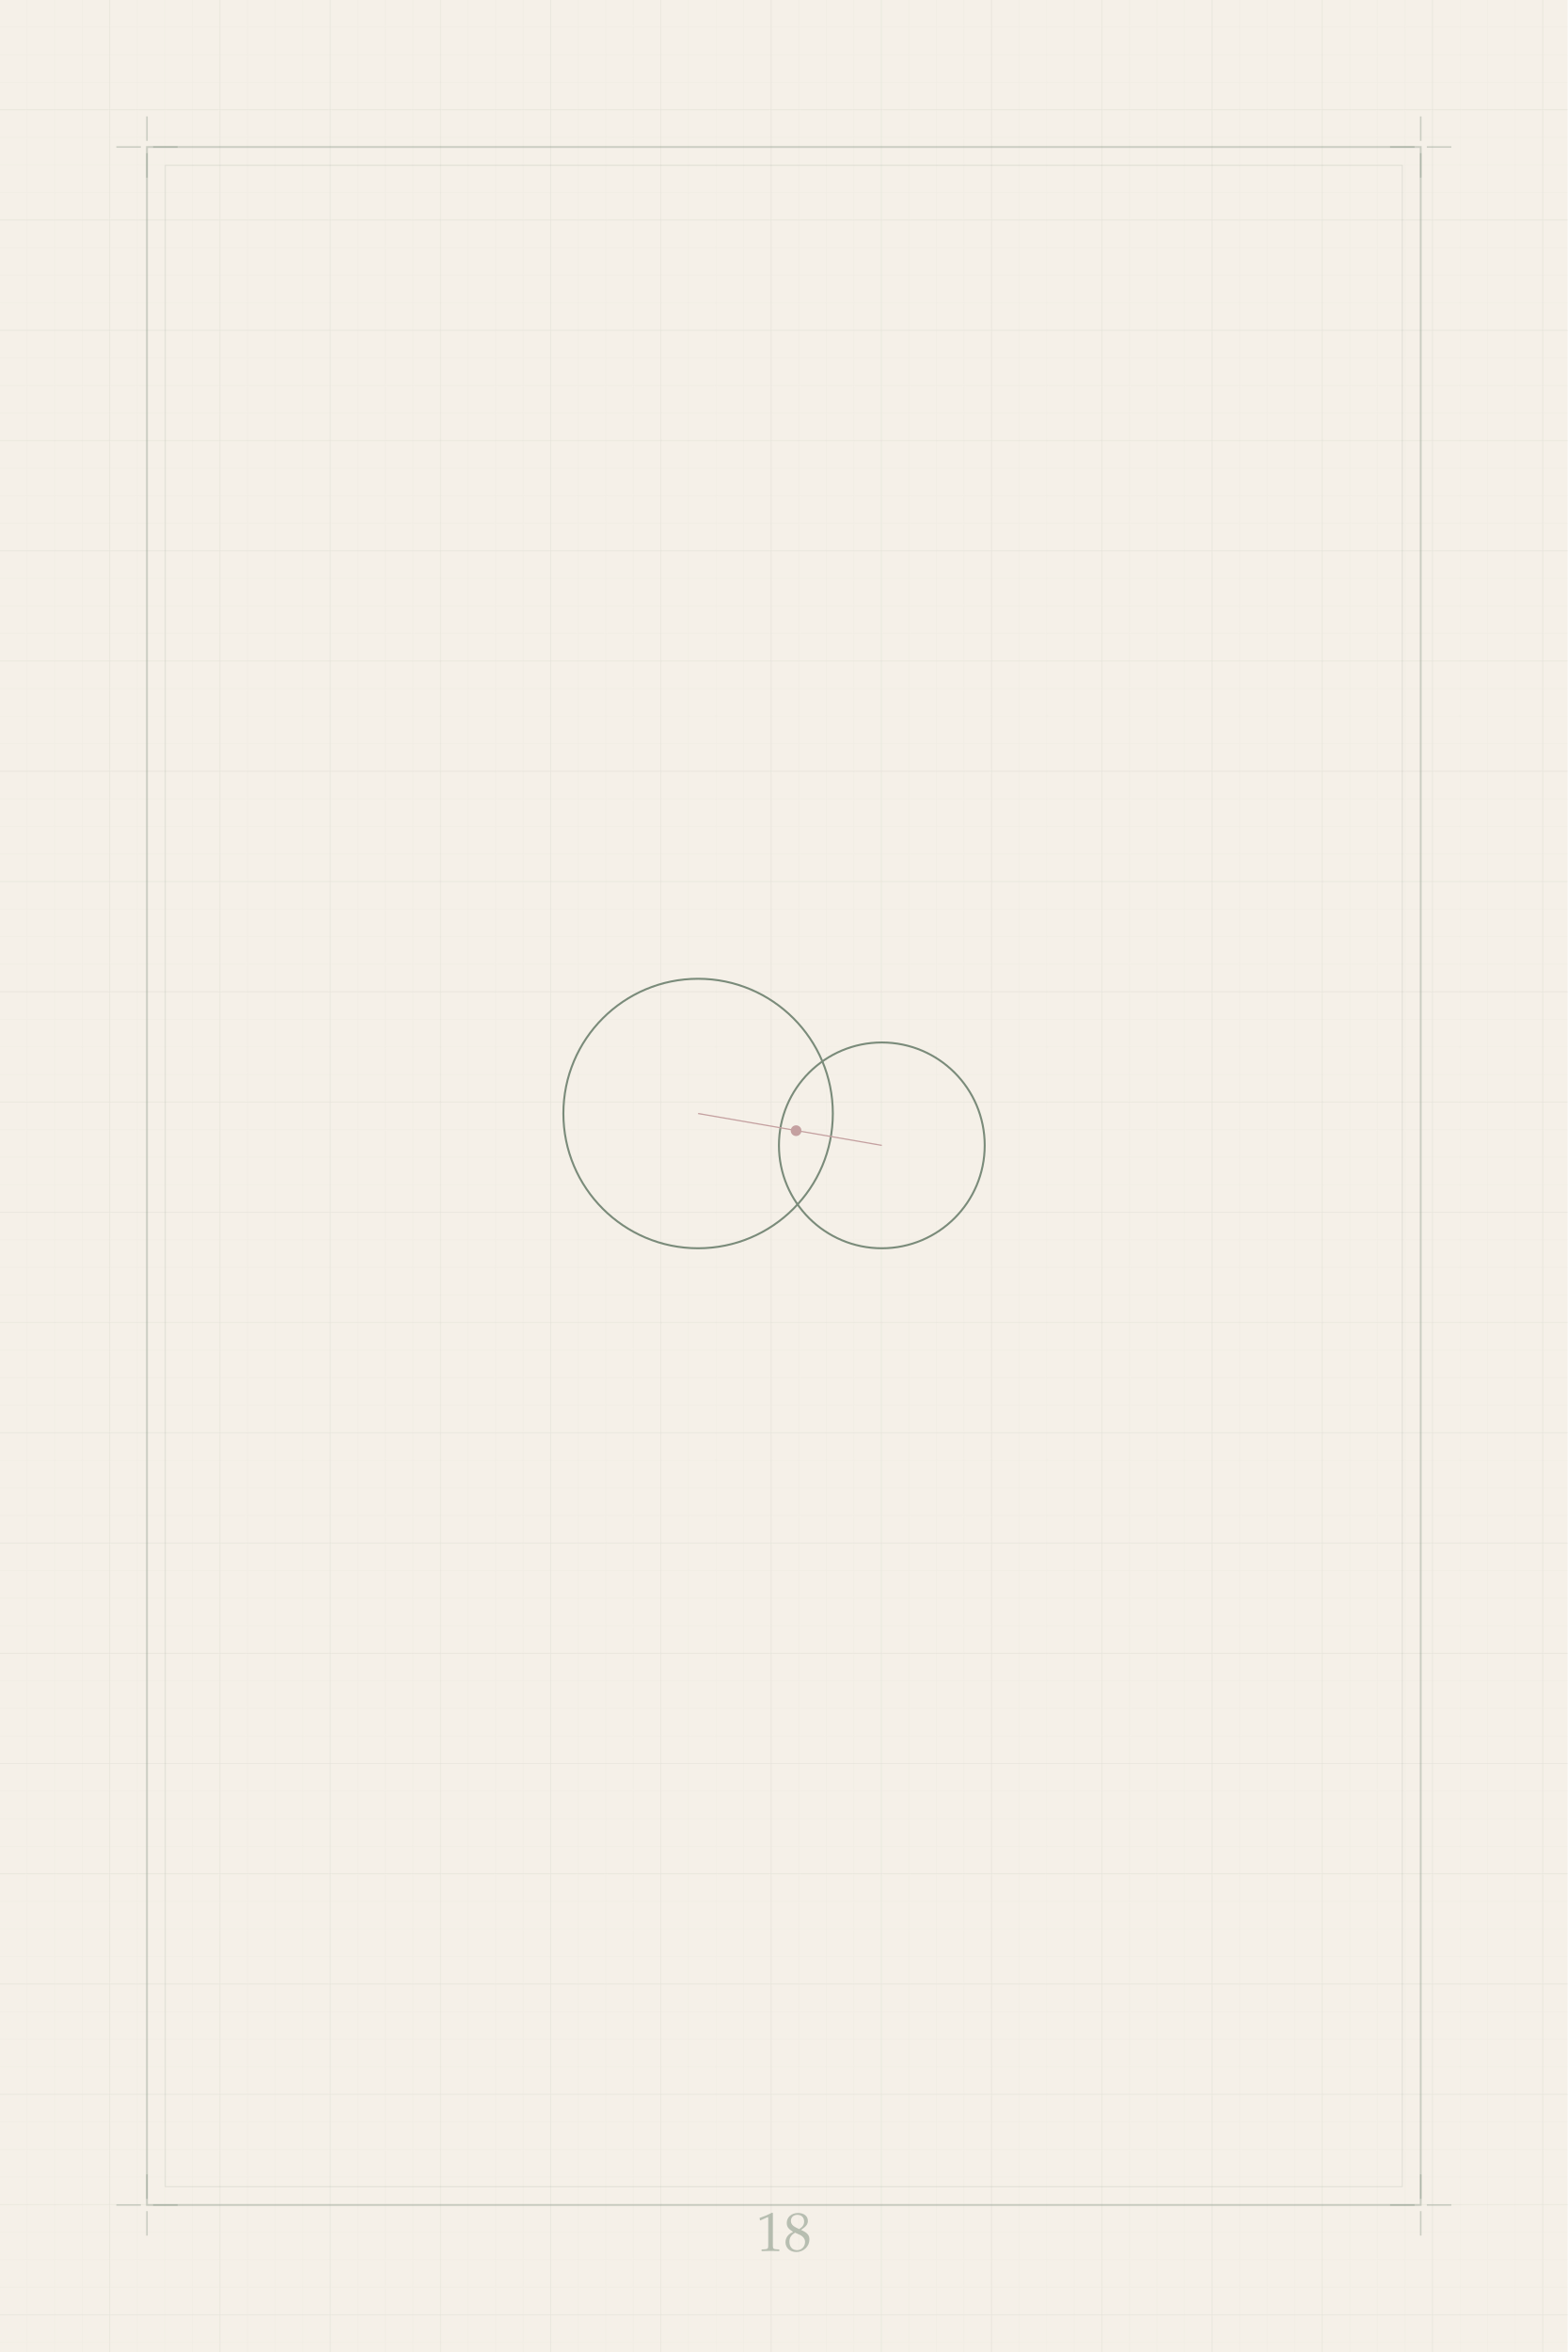
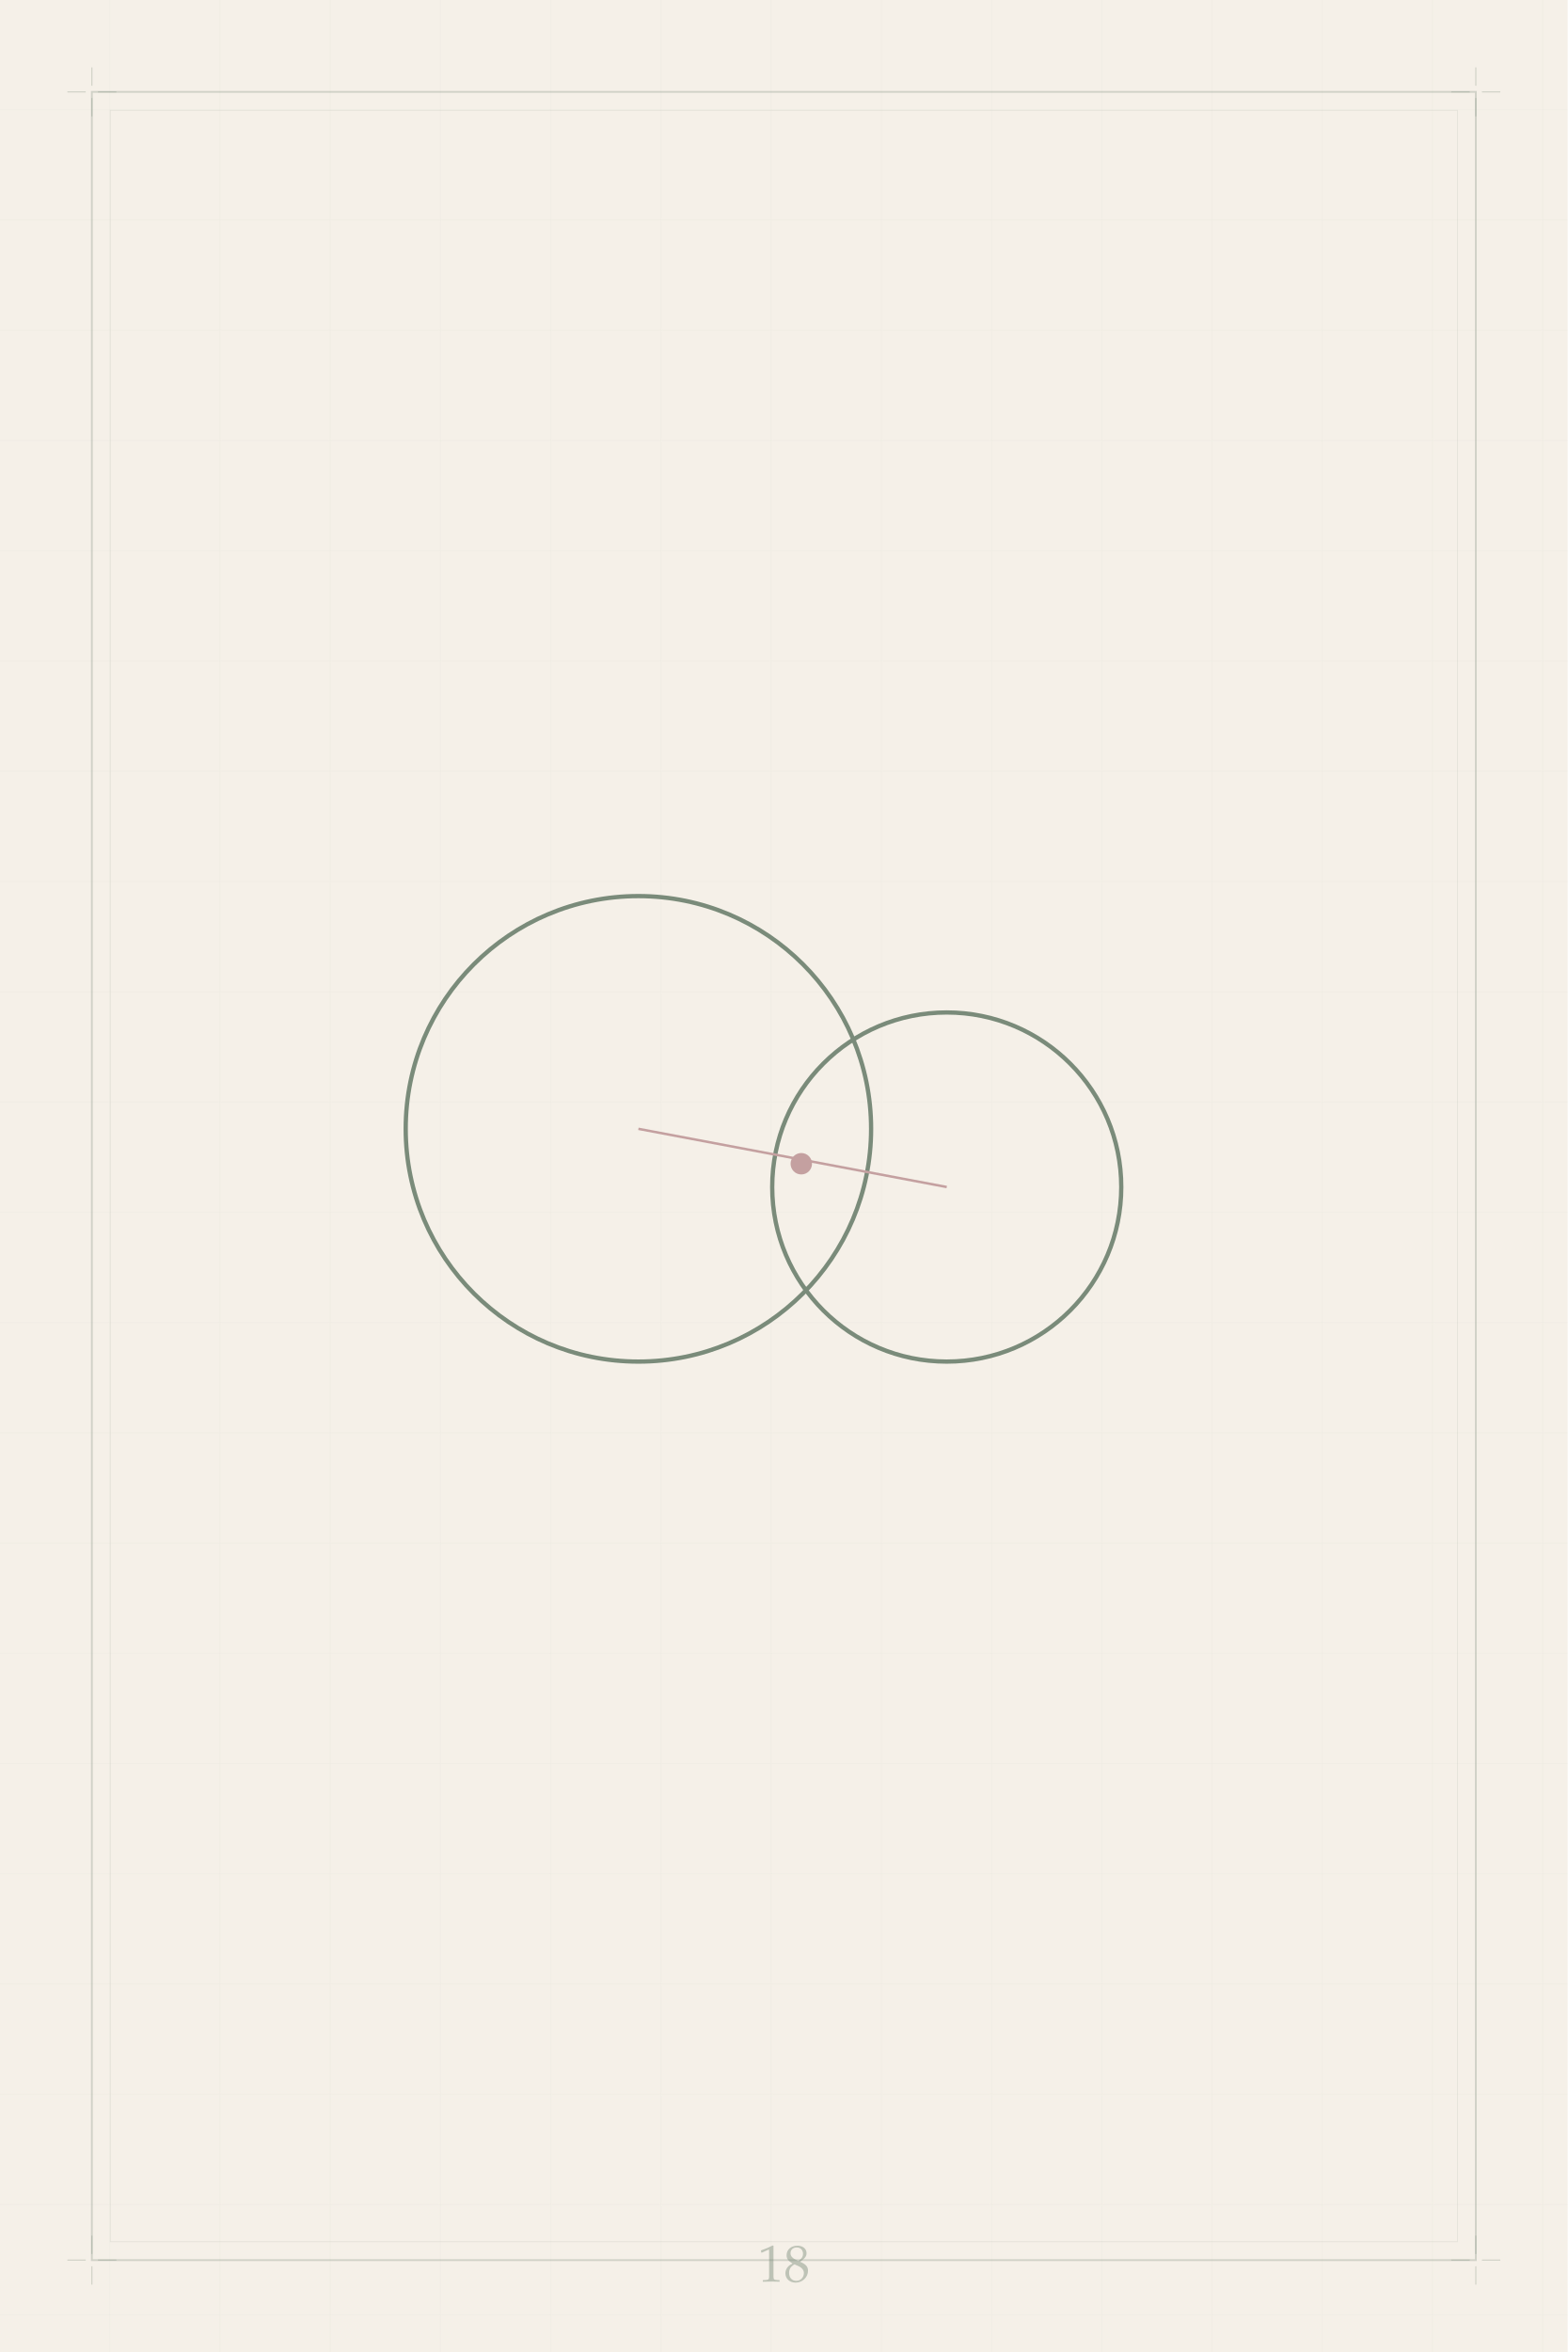
<svg xmlns="http://www.w3.org/2000/svg" viewBox="0 0 1024 1536">
  <defs>
    <pattern id="g" width="72" height="72" patternUnits="userSpaceOnUse">
-       <path d="M72 0L72 72M0 72L72 72" fill="none" stroke="#7A8B7A" stroke-width="0.6" opacity=".12" />
-     </pattern>
-     <pattern id="sg" width="18" height="18" patternUnits="userSpaceOnUse">
-       <path d="M18 0L18 18M0 18L18 18" fill="none" stroke="#7A8B7A" stroke-width="0.4" opacity=".06" />
+       <path d="M72 0L72 72M0 72L72 72" fill="none" stroke="#7A8B7A" stroke-width="0.4" opacity=".08" />
    </pattern>
  </defs>
  <rect width="1024" height="1536" fill="#F5F0E8" />
-   <rect width="1024" height="1536" fill="url(#sg)" />
  <rect width="1024" height="1536" fill="url(#g)" />
-   <rect x="96" y="96" width="832" height="1344" fill="none" stroke="#7A8B7A" stroke-width="1.2" opacity=".35" />
-   <rect x="108" y="108" width="808" height="1320" fill="none" stroke="#7A8B7A" stroke-width="0.6" opacity=".18" />
-   <g stroke="#7A8B7A" stroke-width="1" opacity=".35">
-     <line x1="76" y1="96" x2="92" y2="96" />
-     <line x1="100" y1="96" x2="116" y2="96" />
-     <line x1="96" y1="76" x2="96" y2="92" />
-     <line x1="96" y1="100" x2="96" y2="116" />
-     <line x1="908" y1="96" x2="924" y2="96" />
-     <line x1="932" y1="96" x2="948" y2="96" />
-     <line x1="928" y1="76" x2="928" y2="92" />
-     <line x1="928" y1="100" x2="928" y2="116" />
-     <line x1="76" y1="1440" x2="92" y2="1440" />
-     <line x1="100" y1="1440" x2="116" y2="1440" />
-     <line x1="96" y1="1420" x2="96" y2="1436" />
-     <line x1="96" y1="1444" x2="96" y2="1460" />
-     <line x1="908" y1="1440" x2="924" y2="1440" />
-     <line x1="932" y1="1440" x2="948" y2="1440" />
-     <line x1="928" y1="1420" x2="928" y2="1436" />
-     <line x1="928" y1="1444" x2="928" y2="1460" />
+   <rect x="60" y="60" width="904" height="1416" fill="none" stroke="#7A8B7A" stroke-width="1.2" opacity=".3" />
+   <rect x="72" y="72" width="880" height="1392" fill="none" stroke="#7A8B7A" stroke-width="0.5" opacity=".15" />
+   <g stroke="#7A8B7A" stroke-width="0.8" opacity=".28">
+     <line x1="44" y1="60" x2="56" y2="60" />
+     <line x1="64" y1="60" x2="76" y2="60" />
+     <line x1="60" y1="44" x2="60" y2="56" />
+     <line x1="60" y1="64" x2="60" y2="76" />
+     <line x1="948" y1="60" x2="960" y2="60" />
+     <line x1="968" y1="60" x2="980" y2="60" />
+     <line x1="964" y1="44" x2="964" y2="56" />
+     <line x1="964" y1="64" x2="964" y2="76" />
+     <line x1="44" y1="1476" x2="56" y2="1476" />
+     <line x1="64" y1="1476" x2="76" y2="1476" />
+     <line x1="60" y1="1460" x2="60" y2="1472" />
+     <line x1="60" y1="1480" x2="60" y2="1492" />
+     <line x1="948" y1="1476" x2="960" y2="1476" />
+     <line x1="968" y1="1476" x2="980" y2="1476" />
+     <line x1="964" y1="1460" x2="964" y2="1472" />
+     <line x1="964" y1="1480" x2="964" y2="1492" />
  </g>
-   <circle cx="456" cy="727.2" r="88" fill="none" stroke="#7A8B7A" stroke-width="1.3" />
-   <circle cx="576" cy="748" r="67.2" fill="none" stroke="#7A8B7A" stroke-width="1.3" />
-   <line x1="456" y1="727.2" x2="576" y2="748" stroke="#C4A0A0" stroke-width="0.8" />
-   <circle cx="520" cy="738.4" r="3.5" fill="#C4A0A0" />
-   <text x="512" y="1470" text-anchor="middle" font-family="Georgia, Palatino Linotype, Palatino, Book Antiqua, serif" font-size="36" fill="#7A8B7A" opacity=".5">18</text>
+   <circle cx="417" cy="737.2" r="152" fill="none" stroke="#7A8B7A" stroke-width="2.8" />
+   <circle cx="618.4" cy="775.2" r="114" fill="none" stroke="#7A8B7A" stroke-width="2.8" />
+   <line x1="417" y1="737.2" x2="618.4" y2="775.2" stroke="#C4A0A0" stroke-width="1.6" />
+   <circle cx="523.4" cy="759.99" r="7" fill="#C4A0A0" />
+   <text x="512" y="1490" text-anchor="middle" font-family="Georgia, Palatino Linotype, Palatino, Book Antiqua, serif" font-size="34" fill="#7A8B7A" opacity=".45">18</text>
</svg>
